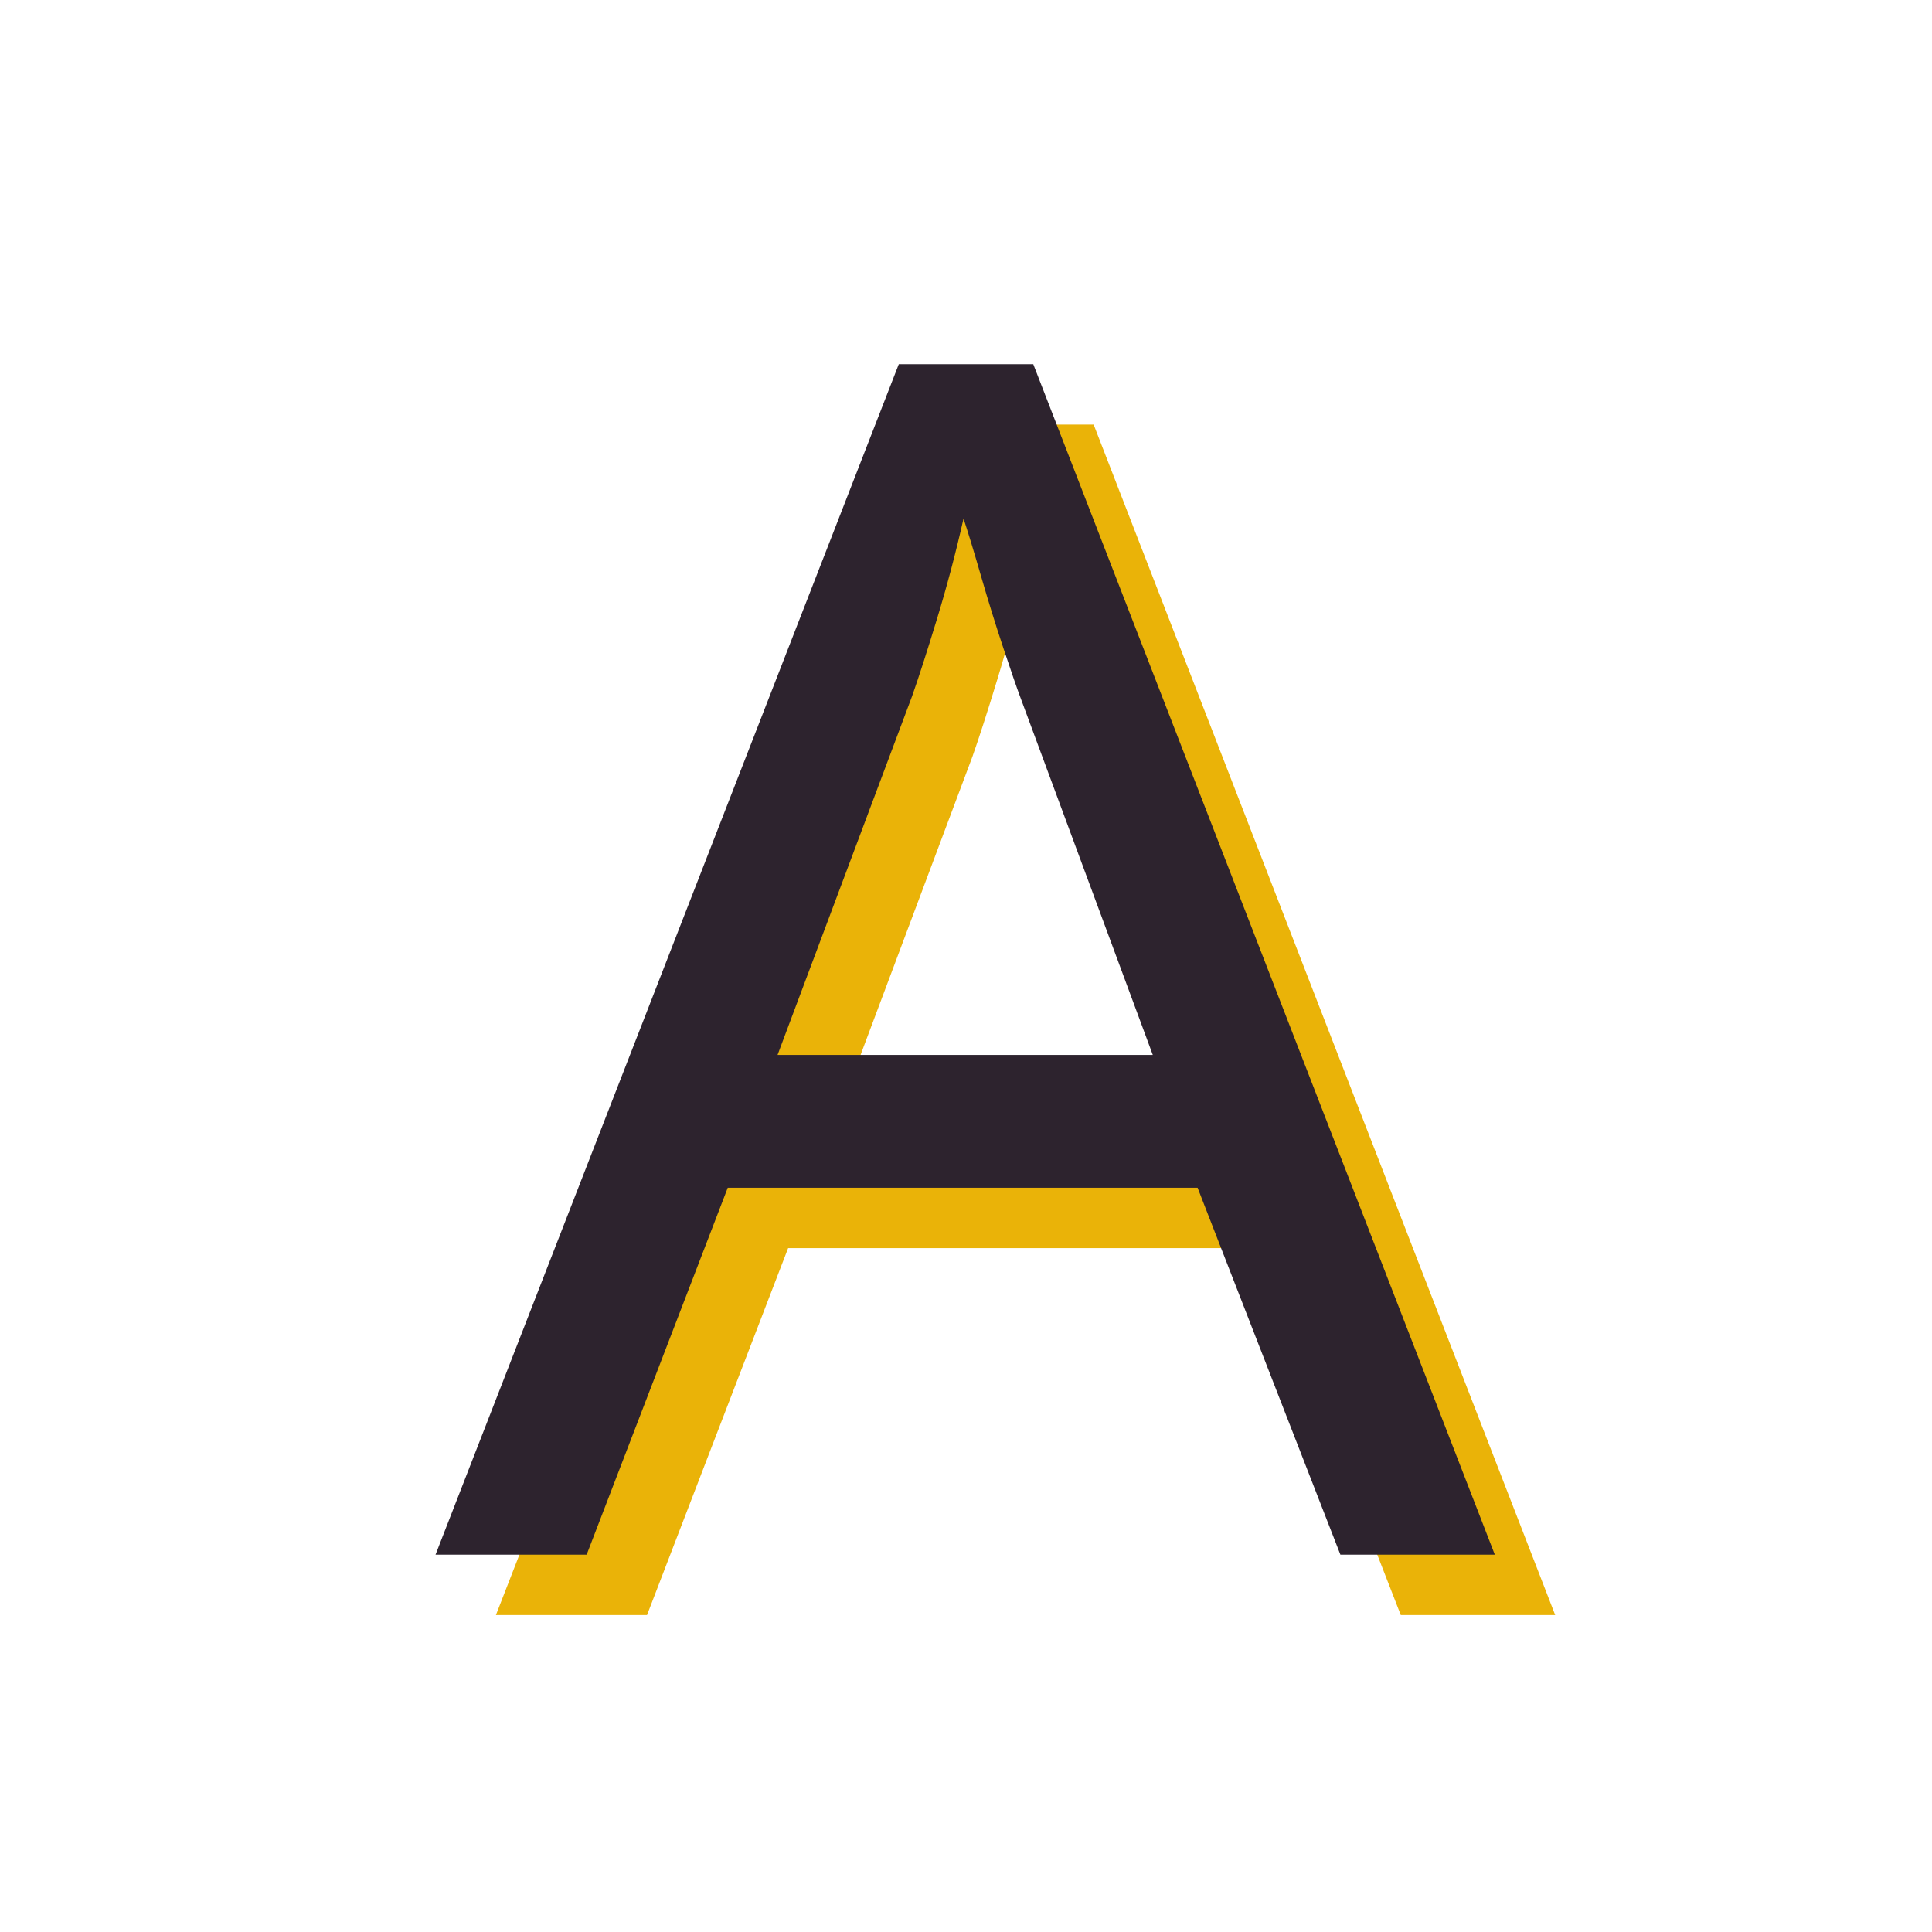
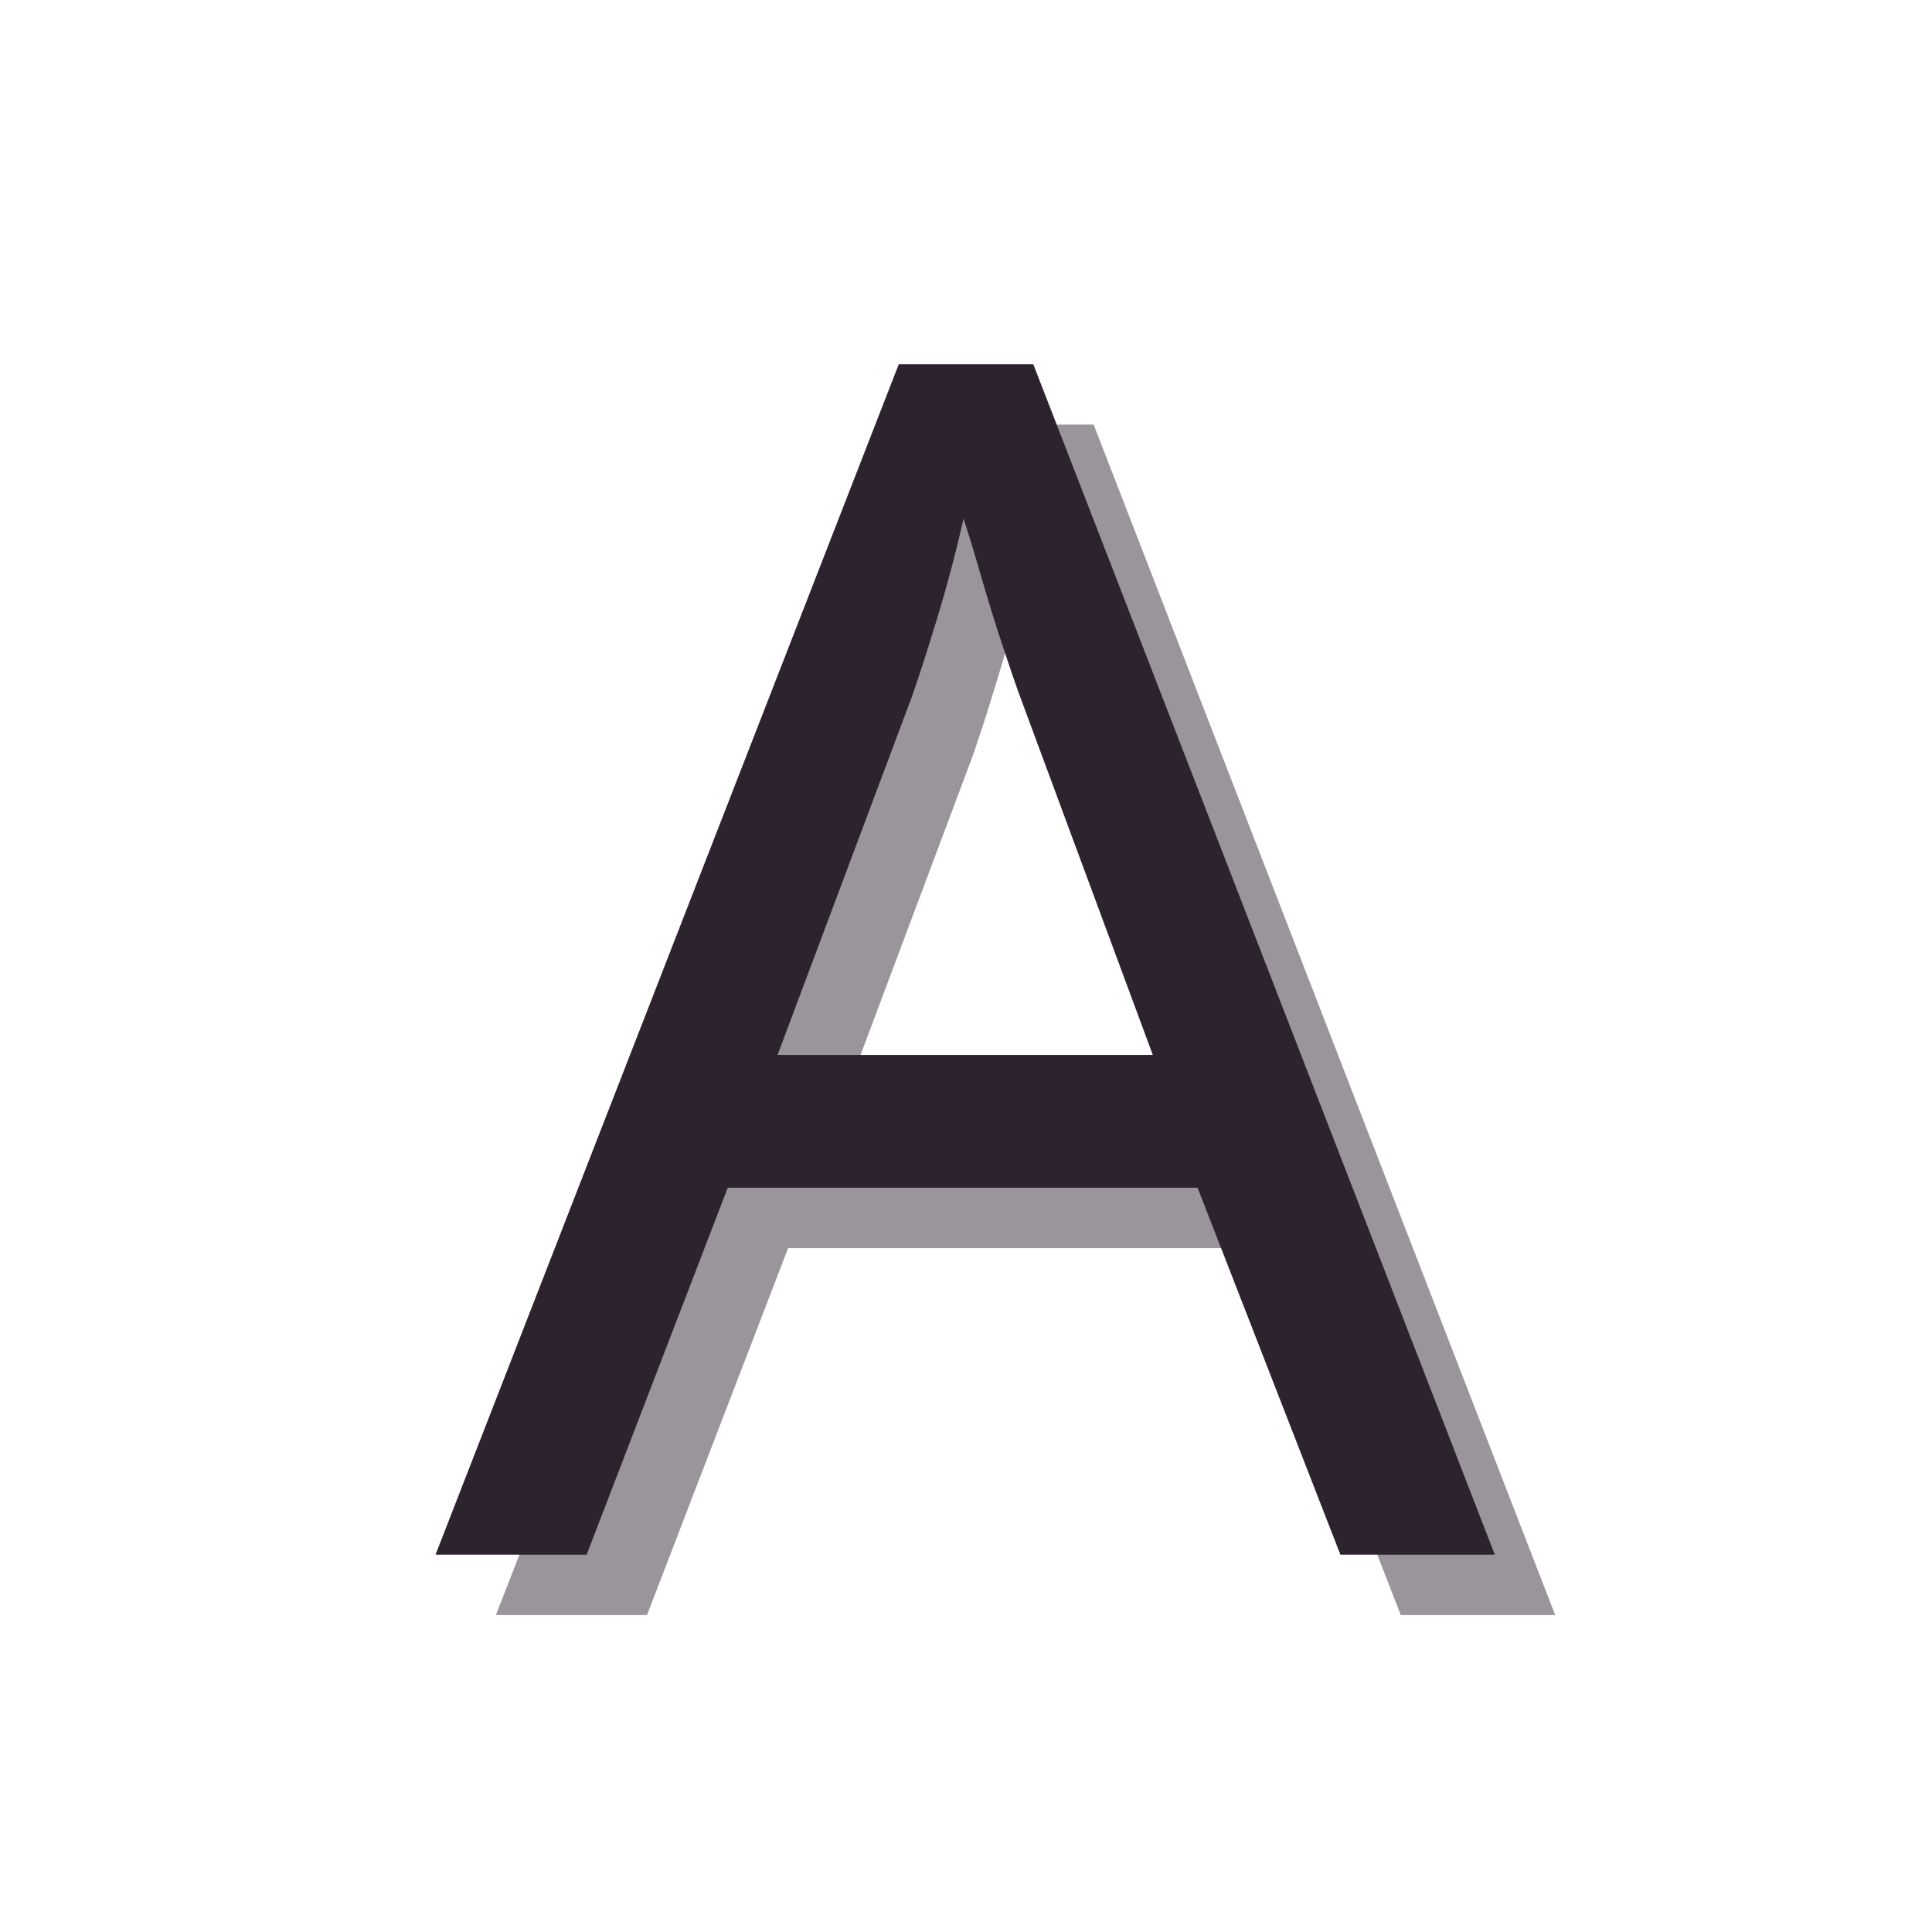
<svg xmlns="http://www.w3.org/2000/svg" viewBox="0 0 512 512" width="512" height="512">
  <style>
    @font-face { font-family: "Rubik"; font-weight: 500; src: url("FONTURL"); }
    text { font-family: "Rubik", sans-serif; font-weight: 500; font-size: 440px; text-anchor: middle; }
  </style>
  <rect width="512" height="512" fill="#ffffff" />
-   <text x="272" y="428" fill="#EAB308">A</text>
+   <text x="272" y="428" fill="#9a959b">A</text>
  <text x="256" y="412" fill="#2d232e">A</text>
</svg>
